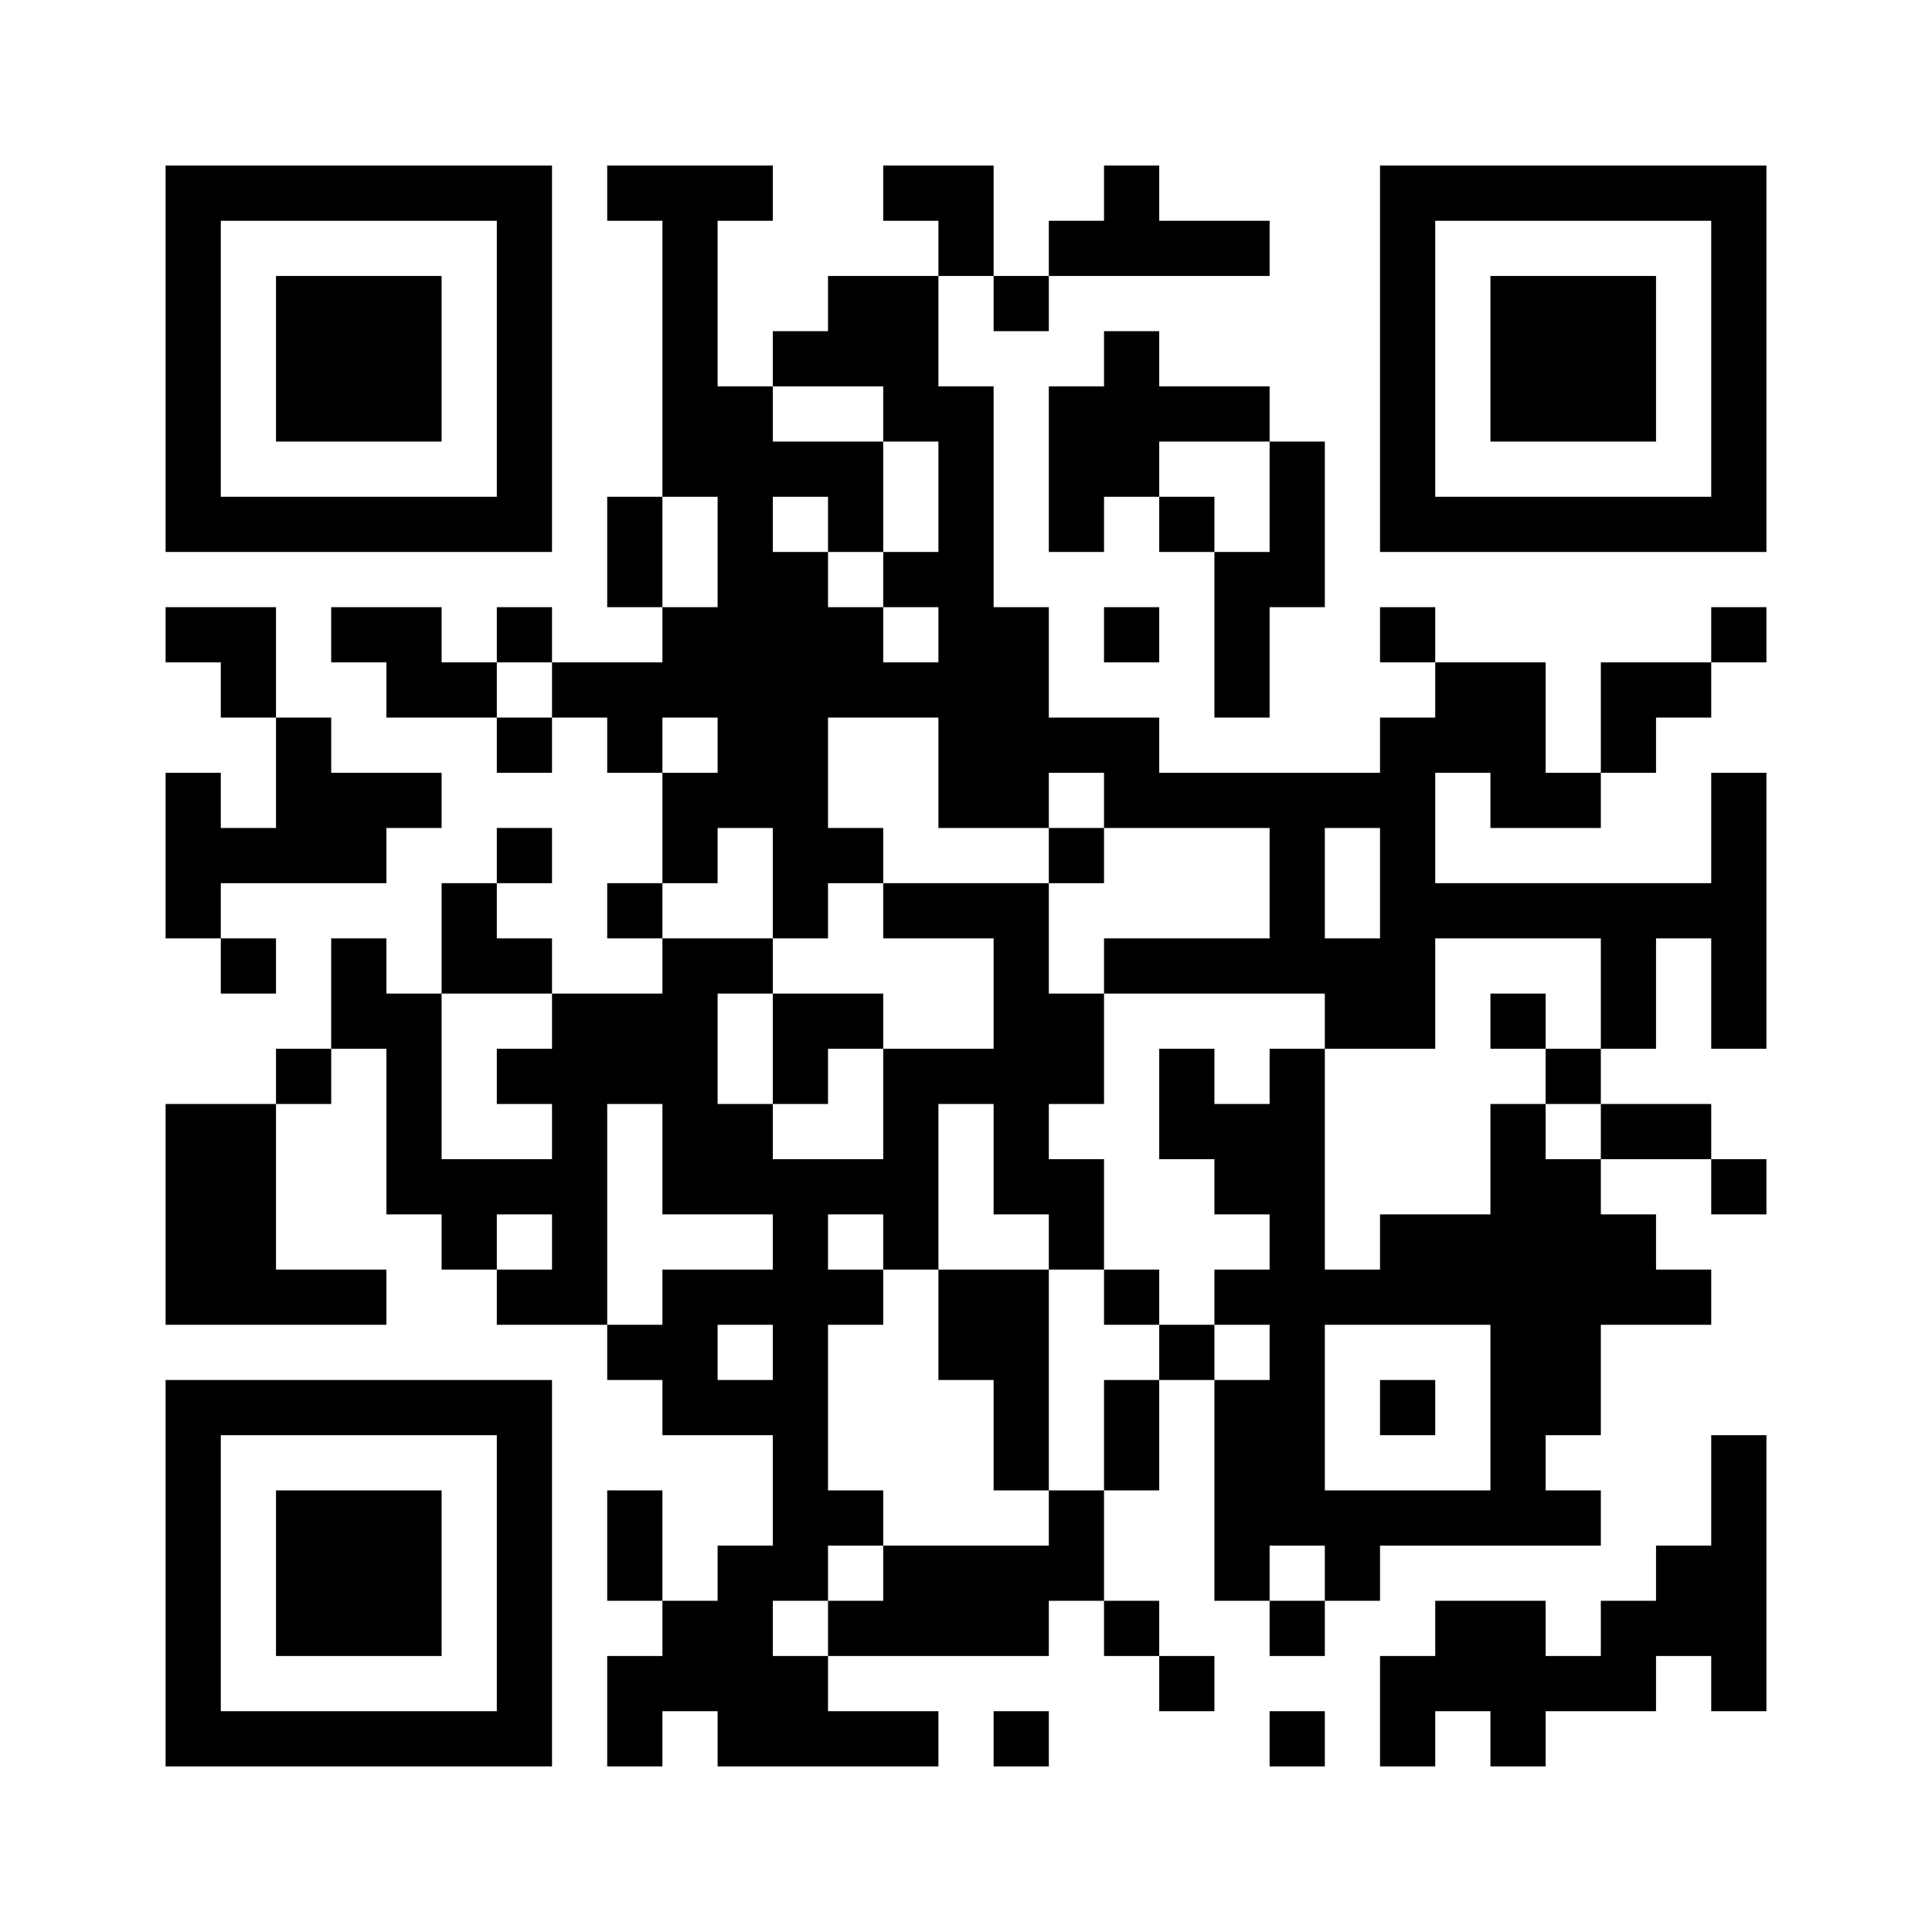
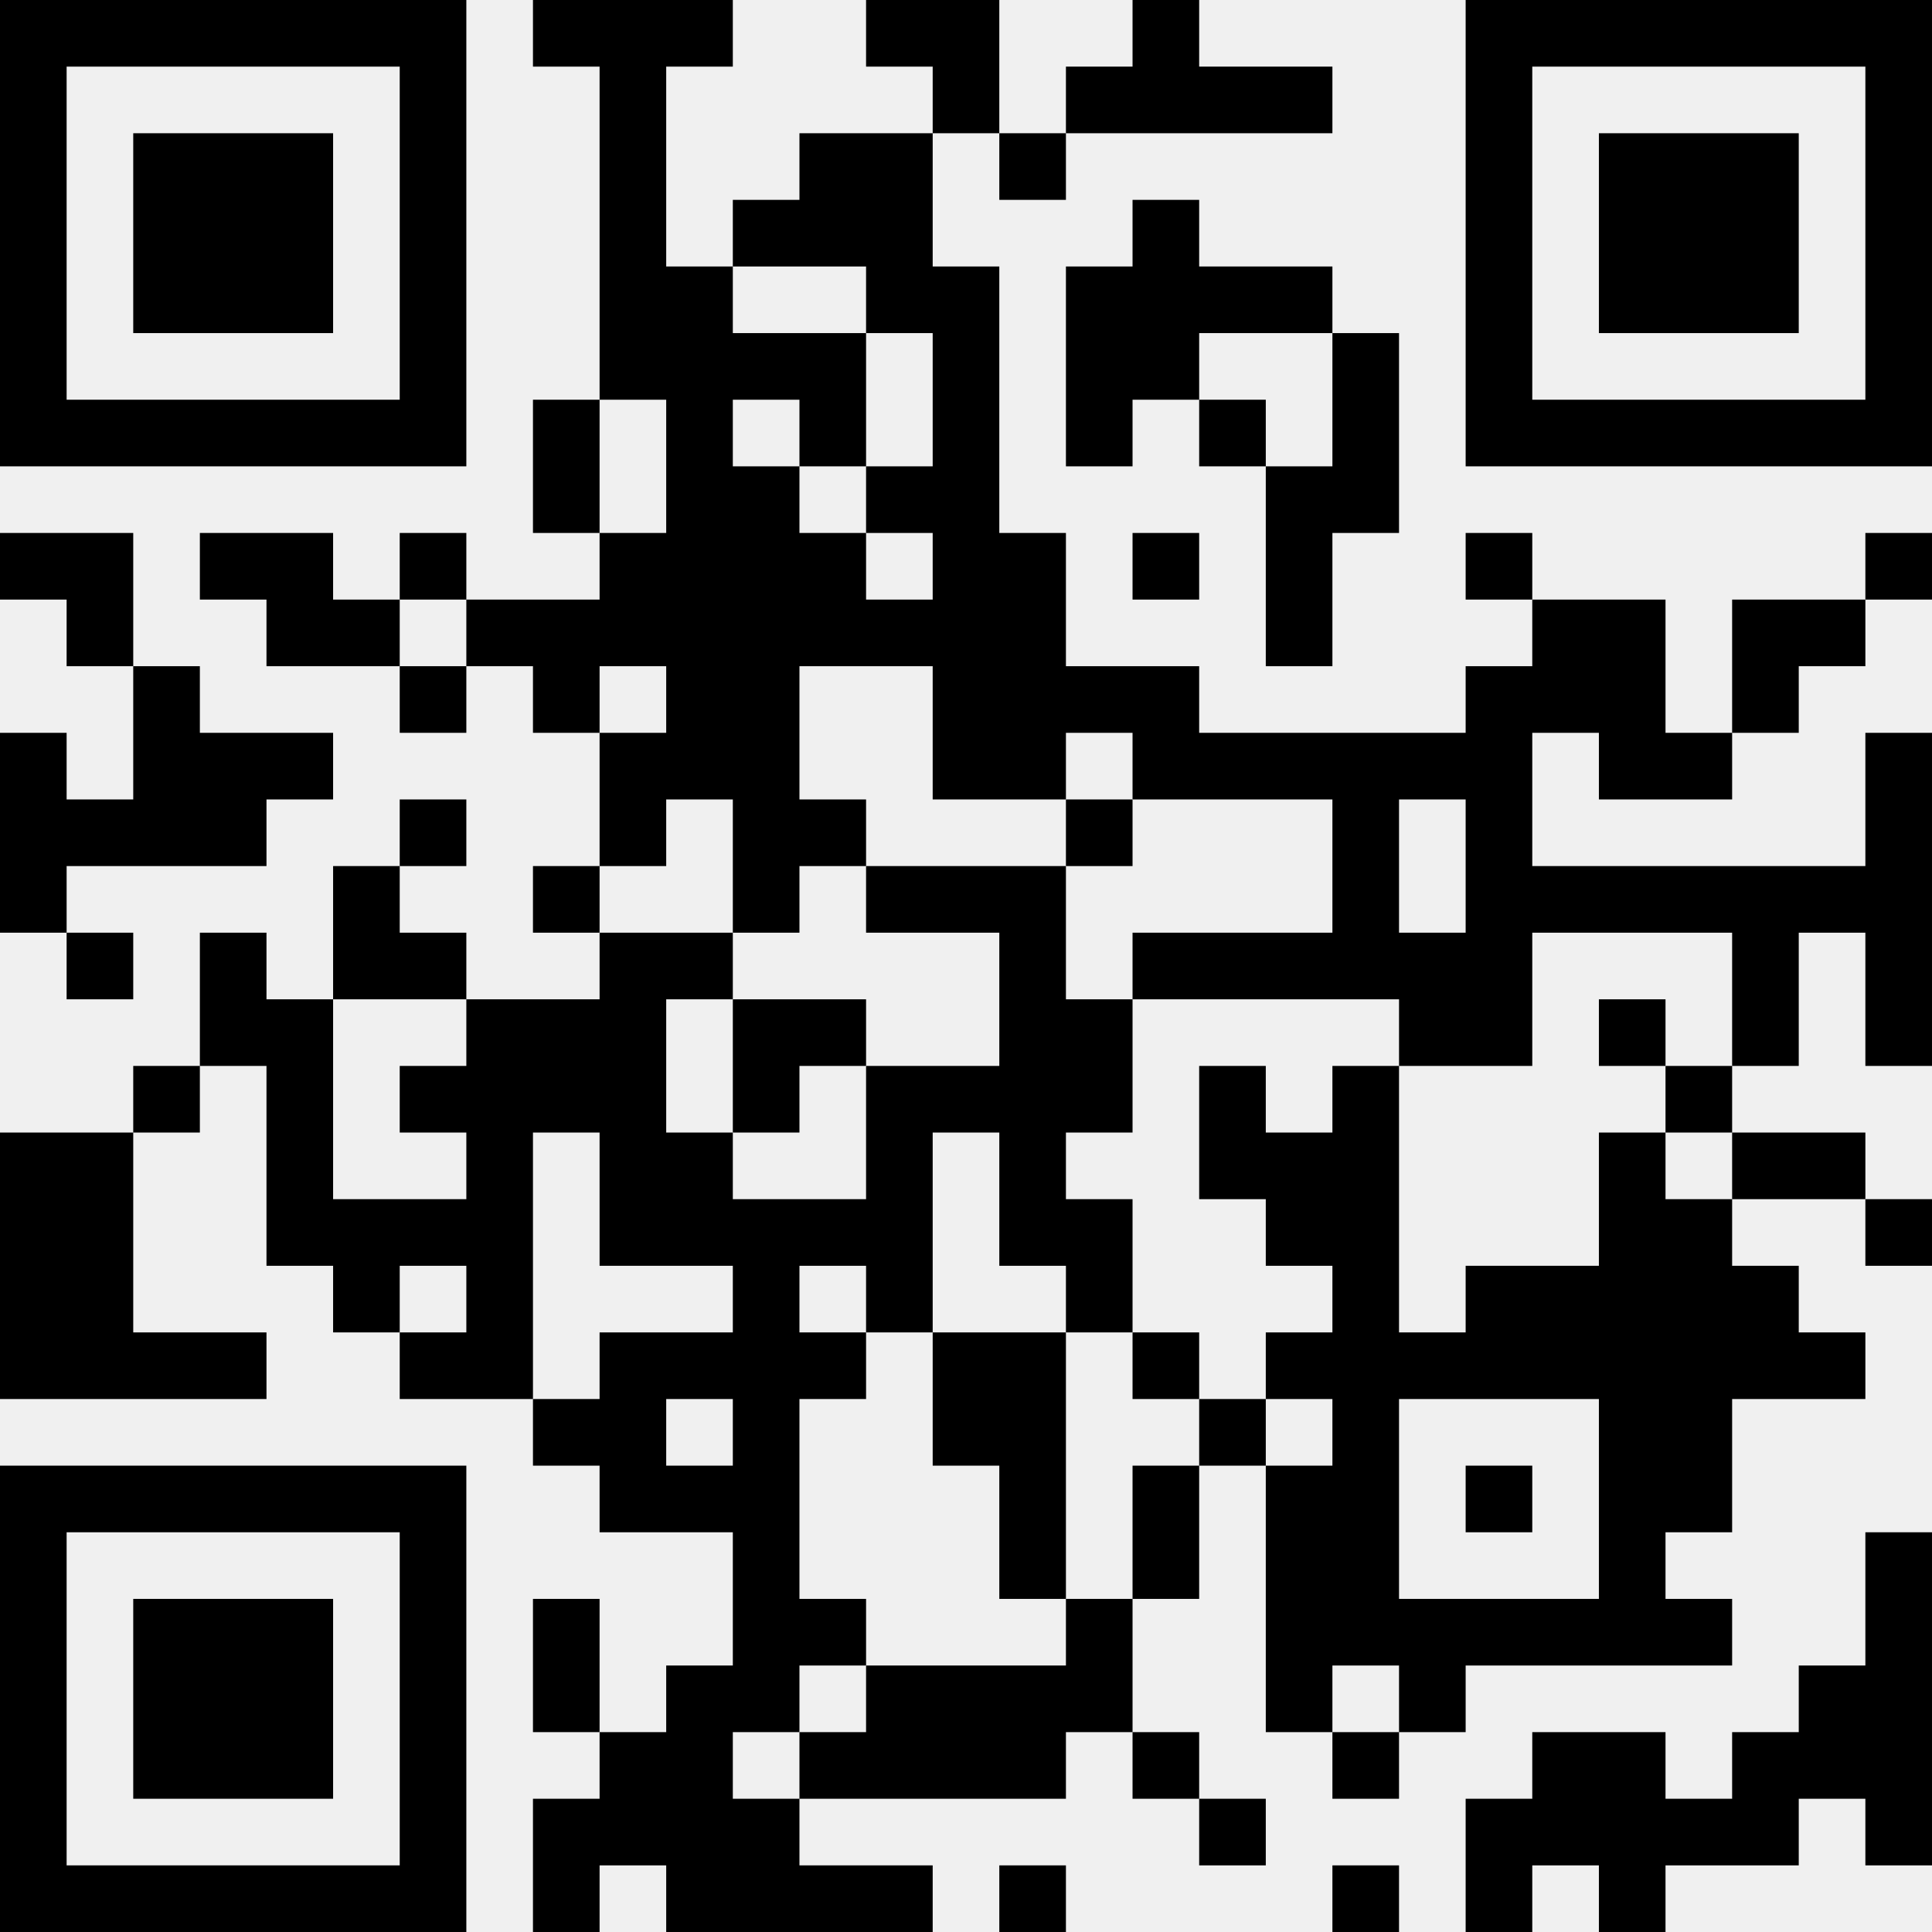
- <svg xmlns="http://www.w3.org/2000/svg" version="1.0" width="200pt" height="200pt" viewBox="0 0 200 200" preserveAspectRatio="xMidYMid meet">
-   <g>
-     <rect x="0" y="0" width="200" height="200" fill="#ffffff" />
-     <g transform="translate(0,200) scale(0.02381,-0.02381)" fill="#000000" stroke="none">
-       <path d="M720 6840 l0 -840 840 0 840 0 0 840 0 840 -840 0 -840 0 0 -840z m1440 0 l0 -600 -600 0 -600 0 0 600 0 600 600 0 600 0 0 -600z" />
-       <path d="M1200 6840 l0 -360 360 0 360 0 0 360 0 360 -360 0 -360 0 0 -360z" />
-       <path d="M2640 7560 l0 -120 120 0 120 0 0 -600 0 -600 -120 0 -120 0 0 -240 0 -240 120 0 120 0 0 -120 0 -120 -240 0 -240 0 0 120 0 120 -120 0 -120 0 0 -120 0 -120 -120 0 -120 0 0 120 0 120 -240 0 -240 0 0 -120 0 -120 120 0 120 0 0 -120 0 -120 240 0 240 0 0 -120 0 -120 120 0 120 0 0 120 0 120 120 0 120 0 0 -120 0 -120 120 0 120 0 0 -240 0 -240 -120 0 -120 0 0 -120 0 -120 120 0 120 0 0 -120 0 -120 -240 0 -240 0 0 120 0 120 -120 0 -120 0 0 120 0 120 120 0 120 0 0 120 0 120 -120 0 -120 0 0 -120 0 -120 -120 0 -120 0 0 -240 0 -240 -120 0 -120 0 0 120 0 120 -120 0 -120 0 0 -240 0 -240 -120 0 -120 0 0 -120 0 -120 -240 0 -240 0 0 -480 0 -480 480 0 480 0 0 120 0 120 -240 0 -240 0 0 360 0 360 120 0 120 0 0 120 0 120 120 0 120 0 0 -360 0 -360 120 0 120 0 0 -120 0 -120 120 0 120 0 0 -120 0 -120 240 0 240 0 0 -120 0 -120 120 0 120 0 0 -120 0 -120 240 0 240 0 0 -240 0 -240 -120 0 -120 0 0 -120 0 -120 -120 0 -120 0 0 240 0 240 -120 0 -120 0 0 -240 0 -240 120 0 120 0 0 -120 0 -120 -120 0 -120 0 0 -240 0 -240 120 0 120 0 0 120 0 120 120 0 120 0 0 -120 0 -120 480 0 480 0 0 120 0 120 -240 0 -240 0 0 120 0 120 480 0 480 0 0 120 0 120 120 0 120 0 0 -120 0 -120 120 0 120 0 0 -120 0 -120 120 0 120 0 0 120 0 120 -120 0 -120 0 0 120 0 120 -120 0 -120 0 0 240 0 240 120 0 120 0 0 240 0 240 120 0 120 0 0 -480 0 -480 120 0 120 0 0 -120 0 -120 120 0 120 0 0 120 0 120 120 0 120 0 0 120 0 120 480 0 480 0 0 120 0 120 -120 0 -120 0 0 120 0 120 120 0 120 0 0 240 0 240 240 0 240 0 0 120 0 120 -120 0 -120 0 0 120 0 120 -120 0 -120 0 0 120 0 120 240 0 240 0 0 -120 0 -120 120 0 120 0 0 120 0 120 -120 0 -120 0 0 120 0 120 -240 0 -240 0 0 120 0 120 120 0 120 0 0 240 0 240 120 0 120 0 0 -240 0 -240 120 0 120 0 0 600 0 600 -120 0 -120 0 0 -240 0 -240 -600 0 -600 0 0 240 0 240 120 0 120 0 0 -120 0 -120 240 0 240 0 0 120 0 120 120 0 120 0 0 120 0 120 120 0 120 0 0 120 0 120 120 0 120 0 0 120 0 120 -120 0 -120 0 0 -120 0 -120 -240 0 -240 0 0 -240 0 -240 -120 0 -120 0 0 240 0 240 -240 0 -240 0 0 120 0 120 -120 0 -120 0 0 -120 0 -120 120 0 120 0 0 -120 0 -120 -120 0 -120 0 0 -120 0 -120 -480 0 -480 0 0 120 0 120 -240 0 -240 0 0 240 0 240 -120 0 -120 0 0 480 0 480 -120 0 -120 0 0 240 0 240 120 0 120 0 0 -120 0 -120 120 0 120 0 0 120 0 120 480 0 480 0 0 120 0 120 -240 0 -240 0 0 120 0 120 -120 0 -120 0 0 -120 0 -120 -120 0 -120 0 0 -120 0 -120 -120 0 -120 0 0 240 0 240 -240 0 -240 0 0 -120 0 -120 120 0 120 0 0 -120 0 -120 -240 0 -240 0 0 -120 0 -120 -120 0 -120 0 0 -120 0 -120 -120 0 -120 0 0 360 0 360 120 0 120 0 0 120 0 120 -360 0 -360 0 0 -120z m1200 -960 l0 -120 120 0 120 0 0 -240 0 -240 -120 0 -120 0 0 -120 0 -120 120 0 120 0 0 -120 0 -120 -120 0 -120 0 0 120 0 120 -120 0 -120 0 0 120 0 120 -120 0 -120 0 0 120 0 120 120 0 120 0 0 -120 0 -120 120 0 120 0 0 240 0 240 -240 0 -240 0 0 120 0 120 240 0 240 0 0 -120z m-720 -600 l0 -240 -120 0 -120 0 0 240 0 240 120 0 120 0 0 -240z m-720 -600 l0 -120 -120 0 -120 0 0 120 0 120 120 0 120 0 0 -120z m720 -240 l0 -120 -120 0 -120 0 0 120 0 120 120 0 120 0 0 -120z m960 -120 l0 -240 240 0 240 0 0 120 0 120 120 0 120 0 0 -120 0 -120 360 0 360 0 0 -240 0 -240 -360 0 -360 0 0 -120 0 -120 480 0 480 0 0 -120 0 -120 240 0 240 0 0 240 0 240 360 0 360 0 0 -240 0 -240 -120 0 -120 0 0 -120 0 -120 120 0 120 0 0 -120 0 -120 -120 0 -120 0 0 120 0 120 -120 0 -120 0 0 -240 0 -240 -240 0 -240 0 0 -120 0 -120 -120 0 -120 0 0 480 0 480 -120 0 -120 0 0 -120 0 -120 -120 0 -120 0 0 120 0 120 -120 0 -120 0 0 -240 0 -240 120 0 120 0 0 -120 0 -120 120 0 120 0 0 -120 0 -120 -120 0 -120 0 0 -120 0 -120 120 0 120 0 0 -120 0 -120 -120 0 -120 0 0 120 0 120 -120 0 -120 0 0 -120 0 -120 -120 0 -120 0 0 -240 0 -240 -120 0 -120 0 0 -120 0 -120 -360 0 -360 0 0 -120 0 -120 -120 0 -120 0 0 -120 0 -120 -120 0 -120 0 0 120 0 120 120 0 120 0 0 120 0 120 120 0 120 0 0 120 0 120 -120 0 -120 0 0 360 0 360 120 0 120 0 0 120 0 120 -120 0 -120 0 0 120 0 120 120 0 120 0 0 -120 0 -120 120 0 120 0 0 360 0 360 120 0 120 0 0 -240 0 -240 120 0 120 0 0 -120 0 -120 120 0 120 0 0 240 0 240 -120 0 -120 0 0 120 0 120 120 0 120 0 0 240 0 240 -120 0 -120 0 0 240 0 240 -360 0 -360 0 0 -120 0 -120 240 0 240 0 0 -240 0 -240 -240 0 -240 0 0 -240 0 -240 -240 0 -240 0 0 120 0 120 -120 0 -120 0 0 240 0 240 120 0 120 0 0 120 0 120 -240 0 -240 0 0 120 0 120 120 0 120 0 0 120 0 120 120 0 120 0 0 -240 0 -240 120 0 120 0 0 120 0 120 120 0 120 0 0 120 0 120 -120 0 -120 0 0 240 0 240 240 0 240 0 0 -240z m1920 -480 l0 -240 -120 0 -120 0 0 240 0 240 120 0 120 0 0 -240z m-3600 -600 l0 -120 -120 0 -120 0 0 -120 0 -120 120 0 120 0 0 -120 0 -120 -240 0 -240 0 0 360 0 360 240 0 240 0 0 -120z m480 -600 l0 -240 240 0 240 0 0 -120 0 -120 -240 0 -240 0 0 -120 0 -120 -120 0 -120 0 0 480 0 480 120 0 120 0 0 -240z m-480 -360 l0 -120 -120 0 -120 0 0 120 0 120 120 0 120 0 0 -120z m960 -480 l0 -120 -120 0 -120 0 0 120 0 120 120 0 120 0 0 -120z m3120 -240 l0 -360 -360 0 -360 0 0 360 0 360 360 0 360 0 0 -360z m-720 -720 l0 -120 -120 0 -120 0 0 120 0 120 120 0 120 0 0 -120z" />
-       <path d="M4560 4680 l0 -120 120 0 120 0 0 120 0 120 -120 0 -120 0 0 -120z" />
-       <path d="M3360 3840 l0 -240 120 0 120 0 0 120 0 120 120 0 120 0 0 120 0 120 -240 0 -240 0 0 -240z" />
-       <path d="M6480 3960 l0 -120 120 0 120 0 0 120 0 120 -120 0 -120 0 0 -120z" />
-       <path d="M4080 2640 l0 -240 120 0 120 0 0 -240 0 -240 120 0 120 0 0 480 0 480 -240 0 -240 0 0 -240z" />
-       <path d="M4800 2760 l0 -120 120 0 120 0 0 120 0 120 -120 0 -120 0 0 -120z" />
-       <path d="M6000 2280 l0 -120 120 0 120 0 0 120 0 120 -120 0 -120 0 0 -120z" />
-       <path d="M6000 6840 l0 -840 840 0 840 0 0 840 0 840 -840 0 -840 0 0 -840z m1440 0 l0 -600 -600 0 -600 0 0 600 0 600 600 0 600 0 0 -600z" />
-       <path d="M6480 6840 l0 -360 360 0 360 0 0 360 0 360 -360 0 -360 0 0 -360z" />
-       <path d="M4800 6840 l0 -120 -120 0 -120 0 0 -360 0 -360 120 0 120 0 0 120 0 120 120 0 120 0 0 -120 0 -120 120 0 120 0 0 -360 0 -360 120 0 120 0 0 240 0 240 120 0 120 0 0 360 0 360 -120 0 -120 0 0 120 0 120 -240 0 -240 0 0 120 0 120 -120 0 -120 0 0 -120z m720 -600 l0 -240 -120 0 -120 0 0 120 0 120 -120 0 -120 0 0 120 0 120 240 0 240 0 0 -240z" />
-       <path d="M720 5640 l0 -120 120 0 120 0 0 -120 0 -120 120 0 120 0 0 -240 0 -240 -120 0 -120 0 0 120 0 120 -120 0 -120 0 0 -360 0 -360 120 0 120 0 0 -120 0 -120 120 0 120 0 0 120 0 120 -120 0 -120 0 0 120 0 120 360 0 360 0 0 120 0 120 120 0 120 0 0 120 0 120 -240 0 -240 0 0 120 0 120 -120 0 -120 0 0 240 0 240 -240 0 -240 0 0 -120z" />
-       <path d="M4800 5640 l0 -120 120 0 120 0 0 120 0 120 -120 0 -120 0 0 -120z" />
-       <path d="M720 1560 l0 -840 840 0 840 0 0 840 0 840 -840 0 -840 0 0 -840z m1440 0 l0 -600 -600 0 -600 0 0 600 0 600 600 0 600 0 0 -600z" />
-       <path d="M1200 1560 l0 -360 360 0 360 0 0 360 0 360 -360 0 -360 0 0 -360z" />
-       <path d="M7440 1920 l0 -240 -120 0 -120 0 0 -120 0 -120 -120 0 -120 0 0 -120 0 -120 -120 0 -120 0 0 120 0 120 -240 0 -240 0 0 -120 0 -120 -120 0 -120 0 0 -240 0 -240 120 0 120 0 0 120 0 120 120 0 120 0 0 -120 0 -120 120 0 120 0 0 120 0 120 240 0 240 0 0 120 0 120 120 0 120 0 0 -120 0 -120 120 0 120 0 0 600 0 600 -120 0 -120 0 0 -240z" />
-       <path d="M4320 840 l0 -120 120 0 120 0 0 120 0 120 -120 0 -120 0 0 -120z" />
-       <path d="M5520 840 l0 -120 120 0 120 0 0 120 0 120 -120 0 -120 0 0 -120z" />
+ <svg xmlns="http://www.w3.org/2000/svg" version="1.0" width="165.718pt" height="165.718pt" viewBox="0 0 165.718 165.718" preserveAspectRatio="xMidYMid" id="svg48">
+   <defs id="defs52" />
+   <g id="g46" transform="translate(-17.1432,-17.1392)">
+     <g transform="matrix(0.02381,0,0,-0.02381,0,200)" fill="#000000" stroke="none" id="g44" style="display:inline">
+       <path d="m 720,6840 v -840 h 840 840 v 840 840 H 1560 720 Z m 1440,0 V 6240 H 1560 960 v 600 600 h 600 600 z" id="path6" style="display:inline" />
+       <path d="m 1200,6840 v -360 h 360 360 v 360 360 h -360 -360 z" id="path8" style="display:inline" />
+       <path d="m 2640,7560 v -120 h 120 120 v -600 -600 h -120 -120 v -240 -240 h 120 120 v -120 -120 h -240 -240 v 120 120 h -120 -120 v -120 -120 h -120 -120 v 120 120 h -240 -240 v -120 -120 h 120 120 v -120 -120 h 240 240 v -120 -120 h 120 120 v 120 120 h 120 120 v -120 -120 h 120 120 v -240 -240 h -120 -120 v -120 -120 h 120 120 v -120 -120 h -240 -240 v 120 120 h -120 -120 v 120 120 h 120 120 v 120 120 h -120 -120 v -120 -120 h -120 -120 v -240 -240 h -120 -120 v 120 120 H 1560 1440 V 4080 3840 H 1320 1200 V 3720 3600 H 960 720 v -480 -480 h 480 480 v 120 120 h -240 -240 v 360 360 h 120 120 v 120 120 h 120 120 v -360 -360 h 120 120 v -120 -120 h 120 120 v -120 -120 h 240 240 v -120 -120 h 120 120 v -120 -120 h 240 240 v -240 -240 h -120 -120 v -120 -120 h -120 -120 v 240 240 h -120 -120 v -240 -240 h 120 120 V 1320 1200 H 2760 2640 V 960 720 h 120 120 v 120 120 h 120 120 V 840 720 h 480 480 v 120 120 h -240 -240 v 120 120 h 480 480 v 120 120 h 120 120 v -120 -120 h 120 120 V 1080 960 h 120 120 v 120 120 h -120 -120 v 120 120 h -120 -120 v 240 240 h 120 120 v 240 240 h 120 120 v -480 -480 h 120 120 v -120 -120 h 120 120 v 120 120 h 120 120 v 120 120 h 480 480 v 120 120 h -120 -120 v 120 120 h 120 120 v 240 240 h 240 240 v 120 120 h -120 -120 v 120 120 h -120 -120 v 120 120 h 240 240 v -120 -120 h 120 120 v 120 120 h -120 -120 v 120 120 h -240 -240 v 120 120 h 120 120 v 240 240 h 120 120 v -240 -240 h 120 120 v 600 600 h -120 -120 v -240 -240 h -600 -600 v 240 240 h 120 120 v -120 -120 h 240 240 v 120 120 h 120 120 v 120 120 h 120 120 v 120 120 h 120 120 v 120 120 h -120 -120 v -120 -120 h -240 -240 v -240 -240 h -120 -120 v 240 240 h -240 -240 v 120 120 h -120 -120 v -120 -120 h 120 120 v -120 -120 h -120 -120 v -120 -120 h -480 -480 v 120 120 h -240 -240 v 240 240 h -120 -120 v 480 480 h -120 -120 v 240 240 h 120 120 v -120 -120 h 120 120 v 120 120 h 480 480 v 120 120 h -240 -240 v 120 120 h -120 -120 v -120 -120 h -120 -120 v -120 -120 h -120 -120 v 240 240 h -240 -240 v -120 -120 h 120 120 v -120 -120 h -240 -240 v -120 -120 h -120 -120 v -120 -120 h -120 -120 v 360 360 h 120 120 v 120 120 h -360 -360 z m 1200,-960 v -120 h 120 120 v -240 -240 h -120 -120 v -120 -120 h 120 120 v -120 -120 h -120 -120 v 120 120 h -120 -120 v 120 120 h -120 -120 v 120 120 h 120 120 v -120 -120 h 120 120 v 240 240 h -240 -240 v 120 120 h 240 240 z m -720,-600 v -240 h -120 -120 v 240 240 h 120 120 z m -720,-600 v -120 h -120 -120 v 120 120 h 120 120 z m 720,-240 v -120 h -120 -120 v 120 120 h 120 120 z m 960,-120 v -240 h 240 240 v 120 120 h 120 120 v -120 -120 h 360 360 v -240 -240 h -360 -360 v -120 -120 h 480 480 v -120 -120 h 240 240 v 240 240 h 360 360 v -240 -240 h -120 -120 v -120 -120 h 120 120 v -120 -120 h -120 -120 v 120 120 h -120 -120 v -240 -240 h -240 -240 v -120 -120 h -120 -120 v 480 480 h -120 -120 v -120 -120 h -120 -120 v 120 120 h -120 -120 v -240 -240 h 120 120 v -120 -120 h 120 120 v -120 -120 h -120 -120 v -120 -120 h 120 120 v -120 -120 h -120 -120 v 120 120 h -120 -120 v -120 -120 h -120 -120 v -240 -240 h -120 -120 v -120 -120 h -360 -360 v -120 -120 h -120 -120 v -120 -120 h -120 -120 v 120 120 h 120 120 v 120 120 h 120 120 v 120 120 h -120 -120 v 360 360 h 120 120 v 120 120 h -120 -120 v 120 120 h 120 120 v -120 -120 h 120 120 v 360 360 h 120 120 v -240 -240 h 120 120 v -120 -120 h 120 120 v 240 240 h -120 -120 v 120 120 h 120 120 v 240 240 h -120 -120 v 240 240 h -360 -360 v -120 -120 h 240 240 v -240 -240 h -240 -240 v -240 -240 h -240 -240 v 120 120 h -120 -120 v 240 240 h 120 120 v 120 120 h -240 -240 v 120 120 h 120 120 v 120 120 h 120 120 v -240 -240 h 120 120 v 120 120 h 120 120 v 120 120 h -120 -120 v 240 240 h 240 240 z m 1920,-480 v -240 h -120 -120 v 240 240 h 120 120 z M 2400,3960 v -120 h -120 -120 v -120 -120 h 120 120 v -120 -120 h -240 -240 v 360 360 h 240 240 z m 480,-600 v -240 h 240 240 v -120 -120 h -240 -240 v -120 -120 h -120 -120 v 480 480 h 120 120 z m -480,-360 v -120 h -120 -120 v 120 120 h 120 120 z m 960,-480 v -120 h -120 -120 v 120 120 h 120 120 z m 3120,-240 v -360 h -360 -360 v 360 360 h 360 360 z m -720,-720 v -120 h -120 -120 v 120 120 h 120 120 z" id="path10" style="display:inline" />
+       <path d="m 4560,4680 v -120 h 120 120 v 120 120 h -120 -120 z" id="path12" style="display:inline" />
+       <path d="m 3360,3840 v -240 h 120 120 v 120 120 h 120 120 v 120 120 h -240 -240 z" id="path14" style="display:inline" />
+       <path d="m 6480,3960 v -120 h 120 120 v 120 120 h -120 -120 z" id="path16" />
+       <path d="m 4080,2640 v -240 h 120 120 v -240 -240 h 120 120 v 480 480 h -240 -240 z" id="path18" />
+       <path d="m 4800,2760 v -120 h 120 120 v 120 120 h -120 -120 z" id="path20" />
+       <path d="m 6000,2280 v -120 h 120 120 v 120 120 h -120 -120 z" id="path22" />
+       <path d="m 6000,6840 v -840 h 840 840 v 840 840 h -840 -840 z m 1440,0 v -600 h -600 -600 v 600 600 h 600 600 z" id="path24" />
+       <path d="m 6480,6840 v -360 h 360 360 v 360 360 h -360 -360 z" id="path26" />
+       <path d="m 4800,6840 v -120 h -120 -120 v -360 -360 h 120 120 v 120 120 h 120 120 v -120 -120 h 120 120 v -360 -360 h 120 120 v 240 240 h 120 120 v 360 360 h -120 -120 v 120 120 h -240 -240 v 120 120 h -120 -120 z m 720,-600 v -240 h -120 -120 v 120 120 h -120 -120 v 120 120 h 240 240 z" id="path28" />
+       <path d="m 720,5640 v -120 h 120 120 v -120 -120 h 120 120 V 5040 4800 H 1080 960 v 120 120 H 840 720 v -360 -360 h 120 120 v -120 -120 h 120 120 v 120 120 H 1080 960 v 120 120 h 360 360 v 120 120 h 120 120 v 120 120 h -240 -240 v 120 120 h -120 -120 v 240 240 H 960 720 Z" id="path30" />
+       <path d="m 4800,5640 v -120 h 120 120 v 120 120 h -120 -120 z" id="path32" />
+       <path d="M 720,1560 V 720 h 840 840 v 840 840 H 1560 720 Z m 1440,0 V 960 H 1560 960 v 600 600 h 600 600 z" id="path34" />
+       <path d="m 1200,1560 v -360 h 360 360 v 360 360 h -360 -360 z" id="path36" />
+       <path d="m 7440,1920 v -240 h -120 -120 v -120 -120 h -120 -120 v -120 -120 h -120 -120 v 120 120 H 6480 6240 V 1320 1200 H 6120 6000 V 960 720 h 120 120 v 120 120 h 120 120 V 840 720 h 120 120 v 120 120 h 240 240 v 120 120 h 120 120 V 1080 960 h 120 120 v 600 600 h -120 -120 z" id="path38" />
+       <path d="M 4320,840 V 720 h 120 120 v 120 120 h -120 -120 z" id="path40" />
+       <path d="M 5520,840 V 720 h 120 120 v 120 120 h -120 -120 z" id="path42" />
    </g>
  </g>
</svg>
